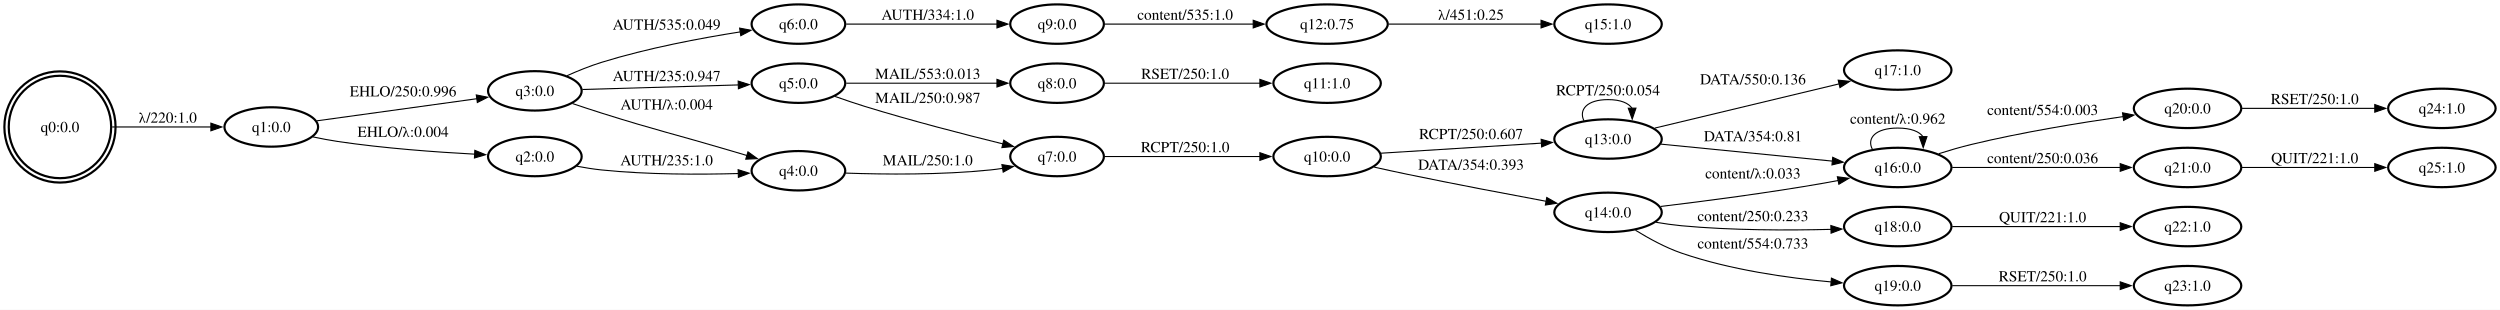
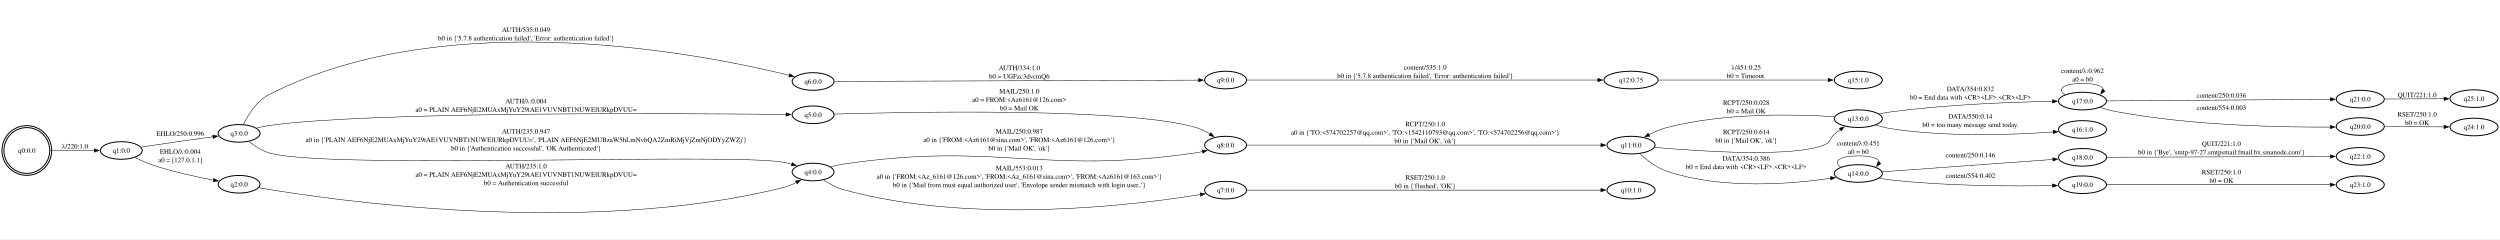
- <svg xmlns="http://www.w3.org/2000/svg" width="2284pt" height="283pt" viewBox="0.00 0.00 2284.30 283.00">
-   <g id="graph0" class="graph" transform="scale(1 1) rotate(0) translate(4 279)">
-     <polygon fill="white" stroke="none" points="-4,4 -4,-279 2280.3,-279 2280.3,4 -4,4" />
+ <svg xmlns="http://www.w3.org/2000/svg" width="5110pt" height="489pt" viewBox="0.00 0.00 5109.60 488.88">
+   <g id="graph0" class="graph" transform="scale(1 1) rotate(0) translate(4 484.88)">
+     <polygon fill="white" stroke="none" points="-4,4 -4,-484.88 5105.6,-484.88 5105.6,4 -4,4" />
    <g id="node1" class="node">
-       <ellipse fill="none" stroke="black" stroke-width="2" cx="1208.6" cy="-257" rx="55.42" ry="18" />
-       <text text-anchor="middle" x="1208.6" y="-252.32" font-family="Times,serif" font-size="14.00">q12:0.75</text>
+       <ellipse fill="none" stroke="black" stroke-width="2" cx="4252.3" cy="-163.34" rx="49.1" ry="18" />
+       <text text-anchor="middle" x="4252.3" y="-158.66" font-family="Times,serif" font-size="14.00">q18:0.0</text>
    </g>
    <g id="node2" class="node">
-       <ellipse fill="none" stroke="black" stroke-width="2" cx="1465.3" cy="-257" rx="49.1" ry="18" />
-       <text text-anchor="middle" x="1465.3" y="-252.32" font-family="Times,serif" font-size="14.00">q15:1.0</text>
+       <ellipse fill="none" stroke="black" stroke-width="2" cx="4820" cy="-165.34" rx="49.1" ry="18" />
+       <text text-anchor="middle" x="4820" y="-160.66" font-family="Times,serif" font-size="14.00">q22:1.0</text>
    </g>
    <g id="edge1" class="edge">
-       <path fill="none" stroke="black" d="M1264.9,-257C1306,-257 1362.1,-257 1404.4,-257" />
-       <polygon fill="black" stroke="black" points="1404.09,-260.5 1414.09,-257 1404.09,-253.5 1404.09,-260.5" />
-       <text text-anchor="middle" x="1340.1" y="-260.94" font-family="Times,serif" font-size="14.00">λ/451:0.25</text>
+       <path fill="none" stroke="black" d="M4302,-163.51C4405.3,-163.88 4646,-164.73 4758.7,-165.13" />
+       <polygon fill="black" stroke="black" points="4758.67,-168.63 4768.69,-165.16 4758.7,-161.63 4758.67,-168.63" />
+       <text text-anchor="middle" x="4536.2" y="-186.54" font-family="Times,serif" font-size="14.00">QUIT/221:1.0</text>
+       <text text-anchor="middle" x="4536.2" y="-169.29" font-family="Times,serif" font-size="14.00">b0 in {'Bye', 'smtp-97-27.smtpsmail.fmail.bx.sinanode.com'}</text>
    </g>
    <g id="node3" class="node">
-       <ellipse fill="none" stroke="black" stroke-width="2" cx="1465.3" cy="-152" rx="49.1" ry="18" />
-       <text text-anchor="middle" x="1465.3" y="-147.32" font-family="Times,serif" font-size="14.00">q13:0.0</text>
+       <ellipse fill="none" stroke="black" stroke-width="2" cx="484.7" cy="-212.34" rx="42.79" ry="18" />
+       <text text-anchor="middle" x="484.7" y="-207.66" font-family="Times,serif" font-size="14.00">q3:0.0</text>
+     </g>
+     <g id="node4" class="node">
+       <ellipse fill="none" stroke="black" stroke-width="2" cx="1657.8" cy="-133.34" rx="42.79" ry="18" />
+       <text text-anchor="middle" x="1657.8" y="-128.66" font-family="Times,serif" font-size="14.00">q4:0.0</text>
    </g>
    <g id="edge2" class="edge">
-       <path fill="none" stroke="black" d="M1443.3,-168.66C1438.4,-178.62 1445.8,-188 1465.3,-188 1477,-188 1484.3,-184.69 1487.3,-179.92" />
-       <polygon fill="black" stroke="black" points="1490.8,-180.2 1487.39,-170.17 1483.8,-180.14 1490.8,-180.2" />
-       <text text-anchor="middle" x="1465.3" y="-191.94" font-family="Times,serif" font-size="14.00">RCPT/250:0.054</text>
-     </g>
-     <g id="node4" class="node">
-       <ellipse fill="none" stroke="black" stroke-width="2" cx="1730" cy="-215" rx="49.1" ry="18" />
-       <text text-anchor="middle" x="1730" y="-210.32" font-family="Times,serif" font-size="14.00">q17:1.0</text>
+       <path fill="none" stroke="black" d="M504.7,-195.62C515.78,-186.97 530.5,-177.27 545.49,-172.59 657.04,-137.77 1481.8,-173.17 1597,-153.34 1602.7,-152.35 1608.6,-150.92 1614.4,-149.26" />
+       <polygon fill="black" stroke="black" points="1615.35,-152.63 1623.85,-146.31 1613.27,-145.95 1615.35,-152.63" />
+       <text text-anchor="middle" x="1071.2" y="-211.78" font-family="Times,serif" font-size="14.00">AUTH/235:0.947</text>
+       <text text-anchor="middle" x="1071.2" y="-194.53" font-family="Times,serif" font-size="14.00">a0 in {'PLAIN AEF6NjE2MUAxMjYuY29tAE1VUVNBT1NUWElURkpDVUU=', 'PLAIN AEF6NjE2MUBzaW5hLmNvbQA2ZmRiMjVjZmNjODYyZWZj'}</text>
+       <text text-anchor="middle" x="1071.2" y="-177.28" font-family="Times,serif" font-size="14.00">b0 in {'Authentication successful', 'OK Authenticated'}</text>
+     </g>
+     <g id="node5" class="node">
+       <ellipse fill="none" stroke="black" stroke-width="2" cx="1657.8" cy="-318.34" rx="42.79" ry="18" />
+       <text text-anchor="middle" x="1657.8" y="-313.66" font-family="Times,serif" font-size="14.00">q6:0.0</text>
    </g>
    <g id="edge3" class="edge">
-       <path fill="none" stroke="black" d="M1508,-161.98C1553.6,-172.93 1626.9,-190.51 1676.5,-202.4" />
-       <polygon fill="black" stroke="black" points="1675.59,-205.78 1686.13,-204.71 1677.22,-198.97 1675.59,-205.78" />
-       <text text-anchor="middle" x="1597.7" y="-201.94" font-family="Times,serif" font-size="14.00">DATA/550:0.136</text>
-     </g>
-     <g id="node5" class="node">
-       <ellipse fill="none" stroke="black" stroke-width="2" cx="1730" cy="-126" rx="49.1" ry="18" />
-       <text text-anchor="middle" x="1730" y="-121.33" font-family="Times,serif" font-size="14.00">q16:0.0</text>
+       <path fill="none" stroke="black" d="M493.59,-230.63C502.91,-249.67 520.39,-278.47 545.49,-291.34 915.32,-480.88 1449.2,-370.66 1609.6,-330.86" />
+       <polygon fill="black" stroke="black" points="1610.1,-334.34 1618.93,-328.49 1608.38,-327.56 1610.1,-334.34" />
+       <text text-anchor="middle" x="1071.2" y="-419.54" font-family="Times,serif" font-size="14.00">AUTH/535:0.049</text>
+       <text text-anchor="middle" x="1071.2" y="-402.29" font-family="Times,serif" font-size="14.00">b0 in {'5.7.8 authentication failed', 'Error: authentication failed'}</text>
+     </g>
+     <g id="node6" class="node">
+       <ellipse fill="none" stroke="black" stroke-width="2" cx="1657.8" cy="-250.34" rx="42.79" ry="18" />
+       <text text-anchor="middle" x="1657.8" y="-245.66" font-family="Times,serif" font-size="14.00">q5:0.0</text>
    </g>
    <g id="edge4" class="edge">
-       <path fill="none" stroke="black" d="M1513.6,-147.32C1557.6,-142.97 1623.2,-136.48 1670.4,-131.8" />
-       <polygon fill="black" stroke="black" points="1670.59,-135.3 1680.19,-130.83 1669.9,-128.33 1670.59,-135.3" />
-       <text text-anchor="middle" x="1597.7" y="-149.94" font-family="Times,serif" font-size="14.00">DATA/354:0.81</text>
+       <path fill="none" stroke="black" d="M520.5,-223.17C528.63,-225.27 537.3,-227.18 545.49,-228.34 753.21,-257.74 1409.8,-253.07 1602.9,-250.99" />
+       <polygon fill="black" stroke="black" points="1602.62,-254.49 1612.59,-250.88 1602.55,-247.49 1602.62,-254.49" />
+       <text text-anchor="middle" x="1071.2" y="-273.54" font-family="Times,serif" font-size="14.00">AUTH/λ:0.004</text>
+       <text text-anchor="middle" x="1071.2" y="-256.29" font-family="Times,serif" font-size="14.00">a0 = PLAIN AEF6NjE2MUAxMjYuY29tAE1VUVNBT1NUWElURkpDVUU=</text>
+     </g>
+     <g id="node7" class="node">
+       <ellipse fill="none" stroke="black" stroke-width="2" cx="2500.9" cy="-96.33" rx="42.79" ry="18" />
+       <text text-anchor="middle" x="2500.9" y="-91.66" font-family="Times,serif" font-size="14.00">q7:0.0</text>
    </g>
    <g id="edge5" class="edge">
-       <path fill="none" stroke="black" d="M1706.8,-142.66C1701.6,-152.62 1709.4,-162 1730,-162 1742.3,-162 1750,-158.69 1753.2,-153.92" />
-       <polygon fill="black" stroke="black" points="1756.7,-154.2 1753.29,-144.17 1749.7,-154.14 1756.7,-154.2" />
-       <text text-anchor="middle" x="1730" y="-165.94" font-family="Times,serif" font-size="14.00">content/λ:0.962</text>
-     </g>
-     <g id="node6" class="node">
-       <ellipse fill="none" stroke="black" stroke-width="2" cx="1994.8" cy="-180" rx="49.1" ry="18" />
-       <text text-anchor="middle" x="1994.8" y="-175.32" font-family="Times,serif" font-size="14.00">q20:0.0</text>
+       <path fill="none" stroke="black" d="M1679.6,-117.07C1690.6,-109.56 1704.6,-101.46 1718.6,-97.59 1985.4,-23.67 2323.5,-66.84 2449.5,-87.36" />
+       <polygon fill="black" stroke="black" points="2448.77,-90.79 2459.21,-88.97 2449.91,-83.88 2448.77,-90.79" />
+       <text text-anchor="middle" x="2079.3" y="-136.78" font-family="Times,serif" font-size="14.00">MAIL/553:0.013</text>
+       <text text-anchor="middle" x="2079.3" y="-119.54" font-family="Times,serif" font-size="14.00">a0 in {'FROM:&lt;Az_6161@126.com&gt;', 'FROM:&lt;Az_6161@sina.com&gt;', 'FROM:&lt;Az6161@163.com&gt;'}</text>
+       <text text-anchor="middle" x="2079.3" y="-102.29" font-family="Times,serif" font-size="14.00">b0 in {'Mail from must equal authorized user', 'Envolope sender mismatch with login user..'}</text>
+     </g>
+     <g id="node8" class="node">
+       <ellipse fill="none" stroke="black" stroke-width="2" cx="2500.9" cy="-188.34" rx="42.79" ry="18" />
+       <text text-anchor="middle" x="2500.9" y="-183.66" font-family="Times,serif" font-size="14.00">q8:0.0</text>
    </g>
    <g id="edge6" class="edge">
-       <path fill="none" stroke="black" d="M1767.5,-138.59C1777.1,-141.62 1787.4,-144.65 1797.2,-147 1843.4,-158.17 1896.6,-166.85 1936.1,-172.51" />
-       <polygon fill="black" stroke="black" points="1935.41,-175.95 1945.8,-173.88 1936.39,-169.02 1935.41,-175.95" />
-       <text text-anchor="middle" x="1862.4" y="-173.94" font-family="Times,serif" font-size="14.00">content/554:0.003</text>
-     </g>
-     <g id="node7" class="node">
-       <ellipse fill="none" stroke="black" stroke-width="2" cx="1994.8" cy="-126" rx="49.1" ry="18" />
-       <text text-anchor="middle" x="1994.8" y="-121.33" font-family="Times,serif" font-size="14.00">q21:0.0</text>
+       <path fill="none" stroke="black" d="M1693.6,-144.09C1701.7,-146.19 1710.4,-148.12 1718.6,-149.34 2036,-196.28 2122.6,-126.26 2440.1,-172.59 2444.5,-173.23 2449,-174.08 2453.6,-175.05" />
+       <polygon fill="black" stroke="black" points="2452.69,-178.43 2463.23,-177.33 2454.3,-171.62 2452.69,-178.43" />
+       <text text-anchor="middle" x="2079.3" y="-211.78" font-family="Times,serif" font-size="14.00">MAIL/250:0.987</text>
+       <text text-anchor="middle" x="2079.3" y="-194.53" font-family="Times,serif" font-size="14.00">a0 in {'FROM:&lt;Az6161@sina.com&gt;', 'FROM:&lt;Az6161@126.com&gt;'}</text>
+       <text text-anchor="middle" x="2079.3" y="-177.28" font-family="Times,serif" font-size="14.00">b0 in {'Mail OK', 'ok'}</text>
+     </g>
+     <g id="node9" class="node">
+       <ellipse fill="none" stroke="black" stroke-width="2" cx="2500.9" cy="-321.34" rx="42.79" ry="18" />
+       <text text-anchor="middle" x="2500.9" y="-316.66" font-family="Times,serif" font-size="14.00">q9:0.0</text>
    </g>
    <g id="edge7" class="edge">
-       <path fill="none" stroke="black" d="M1779.8,-126C1823.2,-126 1886.8,-126 1933.3,-126" />
-       <polygon fill="black" stroke="black" points="1933.29,-129.5 1943.29,-126 1933.29,-122.5 1933.29,-129.5" />
-       <text text-anchor="middle" x="1862.4" y="-129.94" font-family="Times,serif" font-size="14.00">content/250:0.036</text>
-     </g>
-     <g id="node8" class="node">
-       <ellipse fill="none" stroke="black" stroke-width="2" cx="2227.2" cy="-180" rx="49.1" ry="18" />
-       <text text-anchor="middle" x="2227.2" y="-175.32" font-family="Times,serif" font-size="14.00">q24:1.0</text>
+       <path fill="none" stroke="black" d="M1701.4,-318.49C1841.9,-318.99 2290.6,-320.59 2446.2,-321.15" />
+       <polygon fill="black" stroke="black" points="2445.77,-324.65 2455.79,-321.18 2445.8,-317.65 2445.77,-324.65" />
+       <text text-anchor="middle" x="2079.3" y="-341.54" font-family="Times,serif" font-size="14.00">AUTH/334:1.0</text>
+       <text text-anchor="middle" x="2079.3" y="-324.29" font-family="Times,serif" font-size="14.00">b0 = UGFzc3dvcmQ6</text>
    </g>
    <g id="edge8" class="edge">
-       <path fill="none" stroke="black" d="M2044.6,-180C2080.1,-180 2128.2,-180 2166,-180" />
-       <polygon fill="black" stroke="black" points="2165.89,-183.5 2175.89,-180 2165.89,-176.5 2165.89,-183.5" />
-       <text text-anchor="middle" x="2111" y="-183.94" font-family="Times,serif" font-size="14.00">RSET/250:1.0</text>
-     </g>
-     <g id="node9" class="node">
-       <ellipse fill="none" stroke="black" stroke-width="2" cx="2227.2" cy="-126" rx="49.1" ry="18" />
-       <text text-anchor="middle" x="2227.2" y="-121.33" font-family="Times,serif" font-size="14.00">q25:1.0</text>
+       <path fill="none" stroke="black" d="M1701.2,-251.72C1843.1,-255.91 2300,-265.77 2440.1,-224.34 2450.1,-221.37 2460.2,-216.3 2469.1,-210.88" />
+       <polygon fill="black" stroke="black" points="2470.9,-213.88 2477.43,-205.53 2467.12,-207.99 2470.9,-213.88" />
+       <text text-anchor="middle" x="2079.3" y="-293.78" font-family="Times,serif" font-size="14.00">MAIL/250:1.0</text>
+       <text text-anchor="middle" x="2079.3" y="-276.53" font-family="Times,serif" font-size="14.00">a0 = FROM:&lt;Az6161@126.com&gt;</text>
+       <text text-anchor="middle" x="2079.3" y="-259.28" font-family="Times,serif" font-size="14.00">b0 = Mail OK</text>
+     </g>
+     <g id="node10" class="node">
+       <ellipse fill="none" stroke="black" stroke-width="2" cx="3329.6" cy="-96.33" rx="49.1" ry="18" />
+       <text text-anchor="middle" x="3329.6" y="-91.66" font-family="Times,serif" font-size="14.00">q10:1.0</text>
    </g>
    <g id="edge9" class="edge">
-       <path fill="none" stroke="black" d="M2044.6,-126C2080.1,-126 2128.2,-126 2166,-126" />
-       <polygon fill="black" stroke="black" points="2165.89,-129.5 2175.89,-126 2165.89,-122.5 2165.89,-129.5" />
-       <text text-anchor="middle" x="2111" y="-129.94" font-family="Times,serif" font-size="14.00">QUIT/221:1.0</text>
-     </g>
-     <g id="node10" class="node">
-       <ellipse fill="none" stroke="black" stroke-width="2" cx="1465.3" cy="-85" rx="49.1" ry="18" />
-       <text text-anchor="middle" x="1465.3" y="-80.33" font-family="Times,serif" font-size="14.00">q14:0.0</text>
+       <path fill="none" stroke="black" d="M2544.6,-96.34C2681.3,-96.34 3108.8,-96.34 3268,-96.34" />
+       <polygon fill="black" stroke="black" points="3267.99,-99.84 3277.99,-96.34 3267.99,-92.84 3267.99,-99.84" />
+       <text text-anchor="middle" x="2908.9" y="-117.54" font-family="Times,serif" font-size="14.00">RSET/250:1.0</text>
+       <text text-anchor="middle" x="2908.9" y="-100.29" font-family="Times,serif" font-size="14.00">b0 in {'flushed', 'OK'}</text>
+     </g>
+     <g id="node11" class="node">
+       <ellipse fill="none" stroke="black" stroke-width="2" cx="3329.6" cy="-188.34" rx="49.1" ry="18" />
+       <text text-anchor="middle" x="3329.6" y="-183.66" font-family="Times,serif" font-size="14.00">q11:0.0</text>
    </g>
    <g id="edge10" class="edge">
-       <path fill="none" stroke="black" d="M1513.4,-90.37C1553.3,-95.17 1612.1,-102.82 1662.9,-111.75 1667.1,-112.47 1671.3,-113.27 1675.6,-114.11" />
-       <polygon fill="black" stroke="black" points="1674.82,-117.52 1685.32,-116.09 1676.22,-110.66 1674.82,-117.52" />
-       <text text-anchor="middle" x="1597.7" y="-115.95" font-family="Times,serif" font-size="14.00">content/λ:0.033</text>
-     </g>
-     <g id="node11" class="node">
-       <ellipse fill="none" stroke="black" stroke-width="2" cx="1730" cy="-72" rx="49.1" ry="18" />
-       <text text-anchor="middle" x="1730" y="-67.33" font-family="Times,serif" font-size="14.00">q18:0.0</text>
+       <path fill="none" stroke="black" d="M2544.6,-188.34C2681.3,-188.34 3108.8,-188.34 3268,-188.34" />
+       <polygon fill="black" stroke="black" points="3267.99,-191.84 3277.99,-188.34 3267.99,-184.84 3267.99,-191.84" />
+       <text text-anchor="middle" x="2908.9" y="-226.78" font-family="Times,serif" font-size="14.00">RCPT/250:1.0</text>
+       <text text-anchor="middle" x="2908.9" y="-209.53" font-family="Times,serif" font-size="14.00">a0 in {'TO:&lt;574702257@qq.com&gt;', 'TO:&lt;1542110793@qq.com&gt;', 'TO:&lt;574702256@qq.com&gt;'}</text>
+       <text text-anchor="middle" x="2908.9" y="-192.28" font-family="Times,serif" font-size="14.00">b0 in {'Mail OK', 'ok'}</text>
+     </g>
+     <g id="node12" class="node">
+       <ellipse fill="none" stroke="black" stroke-width="2" cx="3329.6" cy="-321.34" rx="55.42" ry="18" />
+       <text text-anchor="middle" x="3329.6" y="-316.66" font-family="Times,serif" font-size="14.00">q12:0.75</text>
    </g>
    <g id="edge11" class="edge">
-       <path fill="none" stroke="black" d="M1509.2,-75.9C1516.9,-74.6 1524.9,-73.46 1532.4,-72.75 1578.1,-68.47 1630,-68.47 1669,-69.45" />
-       <polygon fill="black" stroke="black" points="1668.89,-72.95 1678.99,-69.73 1669.09,-65.95 1668.89,-72.95" />
-       <text text-anchor="middle" x="1597.7" y="-76.95" font-family="Times,serif" font-size="14.00">content/250:0.233</text>
-     </g>
-     <g id="node12" class="node">
-       <ellipse fill="none" stroke="black" stroke-width="2" cx="1730" cy="-18" rx="49.1" ry="18" />
-       <text text-anchor="middle" x="1730" y="-13.32" font-family="Times,serif" font-size="14.00">q19:0.0</text>
+       <path fill="none" stroke="black" d="M2544.6,-321.34C2679.6,-321.34 3098.1,-321.34 3261.9,-321.34" />
+       <polygon fill="black" stroke="black" points="3261.69,-324.84 3271.69,-321.34 3261.69,-317.84 3261.69,-324.84" />
+       <text text-anchor="middle" x="2908.9" y="-342.54" font-family="Times,serif" font-size="14.00">content/535:1.0</text>
+       <text text-anchor="middle" x="2908.9" y="-325.29" font-family="Times,serif" font-size="14.00">b0 in {'5.7.8 authentication failed', 'Error: authentication failed'}</text>
+     </g>
+     <g id="node13" class="node">
+       <ellipse fill="none" stroke="black" stroke-width="2" cx="3794.1" cy="-130.33" rx="49.1" ry="18" />
+       <text text-anchor="middle" x="3794.1" y="-125.66" font-family="Times,serif" font-size="14.00">q14:0.0</text>
    </g>
    <g id="edge12" class="edge">
-       <path fill="none" stroke="black" d="M1490.4,-68.61C1502.6,-61.12 1517.7,-52.81 1532.4,-47.75 1576.9,-32.45 1629.6,-25.01 1669.3,-21.4" />
-       <polygon fill="black" stroke="black" points="1669.42,-24.9 1679.09,-20.57 1668.83,-17.93 1669.42,-24.9" />
-       <text text-anchor="middle" x="1597.7" y="-51.95" font-family="Times,serif" font-size="14.00">content/554:0.733</text>
-     </g>
-     <g id="node13" class="node">
-       <ellipse fill="none" stroke="black" stroke-width="2" cx="1994.8" cy="-72" rx="49.1" ry="18" />
-       <text text-anchor="middle" x="1994.8" y="-67.33" font-family="Times,serif" font-size="14.00">q22:1.0</text>
+       <path fill="none" stroke="black" d="M3347.8,-170.69C3361.4,-158.03 3381.6,-142 3403,-134.84 3516.9,-96.59 3660.3,-109.19 3737.6,-120.53" />
+       <polygon fill="black" stroke="black" points="3736.99,-123.98 3747.4,-122.03 3738.05,-117.06 3736.99,-123.98" />
+       <text text-anchor="middle" x="3565" y="-156.54" font-family="Times,serif" font-size="14.00">DATA/354:0.386</text>
+       <text text-anchor="middle" x="3565" y="-139.29" font-family="Times,serif" font-size="14.00">b0 = End data with &lt;CR&gt;&lt;LF&gt;.&lt;CR&gt;&lt;LF&gt;</text>
+     </g>
+     <g id="node14" class="node">
+       <ellipse fill="none" stroke="black" stroke-width="2" cx="3794.1" cy="-242.34" rx="49.1" ry="18" />
+       <text text-anchor="middle" x="3794.1" y="-237.66" font-family="Times,serif" font-size="14.00">q13:0.0</text>
    </g>
    <g id="edge13" class="edge">
-       <path fill="none" stroke="black" d="M1779.8,-72C1823.2,-72 1886.8,-72 1933.3,-72" />
-       <polygon fill="black" stroke="black" points="1933.29,-75.5 1943.29,-72 1933.29,-68.5 1933.29,-75.5" />
-       <text text-anchor="middle" x="1862.4" y="-75.95" font-family="Times,serif" font-size="14.00">QUIT/221:1.0</text>
-     </g>
-     <g id="node14" class="node">
-       <ellipse fill="none" stroke="black" stroke-width="2" cx="1994.8" cy="-18" rx="49.1" ry="18" />
-       <text text-anchor="middle" x="1994.8" y="-13.32" font-family="Times,serif" font-size="14.00">q23:1.0</text>
+       <path fill="none" stroke="black" d="M3378,-183.73C3469.4,-175.62 3666.1,-162.15 3727,-189.84 3738,-194.86 3735.9,-202.36 3745,-210.34 3748.8,-213.7 3753,-216.99 3757.3,-220.1" />
+       <polygon fill="black" stroke="black" points="3755.24,-222.93 3765.45,-225.73 3759.21,-217.17 3755.24,-222.93" />
+       <text text-anchor="middle" x="3565" y="-210.54" font-family="Times,serif" font-size="14.00">RCPT/250:0.614</text>
+       <text text-anchor="middle" x="3565" y="-193.29" font-family="Times,serif" font-size="14.00">b0 in {'Mail OK', 'ok'}</text>
+     </g>
+     <g id="node25" class="node">
+       <ellipse fill="none" stroke="black" stroke-width="2" cx="3794.1" cy="-321.34" rx="49.1" ry="18" />
+       <text text-anchor="middle" x="3794.1" y="-316.66" font-family="Times,serif" font-size="14.00">q15:1.0</text>
+     </g>
+     <g id="edge29" class="edge">
+       <path fill="none" stroke="black" d="M3385.9,-321.34C3473.2,-321.34 3642.2,-321.34 3732.6,-321.34" />
+       <polygon fill="black" stroke="black" points="3732.49,-324.84 3742.49,-321.34 3732.49,-317.84 3732.49,-324.84" />
+       <text text-anchor="middle" x="3565" y="-342.54" font-family="Times,serif" font-size="14.00">λ/451:0.25</text>
+       <text text-anchor="middle" x="3565" y="-325.29" font-family="Times,serif" font-size="14.00">b0 = Timeout.</text>
+     </g>
+     <g id="edge22" class="edge">
+       <path fill="none" stroke="black" d="M3843.1,-133.8C3927.1,-139.88 4100.6,-152.44 4192,-159.05" />
+       <polygon fill="black" stroke="black" points="4191.56,-162.52 4201.79,-159.76 4192.07,-155.54 4191.56,-162.52" />
+       <text text-anchor="middle" x="4023.2" y="-163.28" font-family="Times,serif" font-size="14.00">content/250:0.146</text>
+     </g>
+     <g id="edge23" class="edge">
+       <path fill="none" stroke="black" d="M3758,-143.44C3742,-154.6 3754,-166.34 3794.1,-166.34 3823.5,-166.34 3837.8,-160.01 3837,-152.23" />
+       <polygon fill="black" stroke="black" points="3840.01,-150.4 3831.13,-144.64 3834.48,-154.69 3840.01,-150.4" />
+       <text text-anchor="middle" x="3794.1" y="-187.54" font-family="Times,serif" font-size="14.00">content/λ:0.451</text>
+       <text text-anchor="middle" x="3794.1" y="-170.29" font-family="Times,serif" font-size="14.00">a0 = b0</text>
+     </g>
+     <g id="node22" class="node">
+       <ellipse fill="none" stroke="black" stroke-width="2" cx="4252.3" cy="-107.34" rx="49.1" ry="18" />
+       <text text-anchor="middle" x="4252.3" y="-102.66" font-family="Times,serif" font-size="14.00">q19:0.0</text>
+     </g>
+     <g id="edge24" class="edge">
+       <path fill="none" stroke="black" d="M3837.2,-120.76C3845.2,-119.28 3853.4,-117.96 3861.2,-117.09 3977.4,-104.08 4114.3,-104.18 4191.1,-105.63" />
+       <polygon fill="black" stroke="black" points="4190.92,-109.12 4200.99,-105.83 4191.06,-102.13 4190.92,-109.12" />
+       <text text-anchor="middle" x="4023.2" y="-121.29" font-family="Times,serif" font-size="14.00">content/554:0.402</text>
+     </g>
+     <g id="edge25" class="edge">
+       <path fill="none" stroke="black" d="M3745.3,-246.38C3670.8,-251.3 3523.1,-255.48 3403,-224.34 3390.4,-221.07 3377.4,-215.46 3366,-209.62" />
+       <polygon fill="black" stroke="black" points="3367.8,-206.61 3357.33,-204.97 3364.49,-212.78 3367.8,-206.61" />
+       <text text-anchor="middle" x="3565" y="-270.54" font-family="Times,serif" font-size="14.00">RCPT/250:0.028</text>
+       <text text-anchor="middle" x="3565" y="-253.29" font-family="Times,serif" font-size="14.00">b0 = Mail OK</text>
+     </g>
+     <g id="node17" class="node">
+       <ellipse fill="none" stroke="black" stroke-width="2" cx="4252.3" cy="-278.34" rx="49.1" ry="18" />
+       <text text-anchor="middle" x="4252.3" y="-273.66" font-family="Times,serif" font-size="14.00">q17:0.0</text>
+     </g>
+     <g id="edge26" class="edge">
+       <path fill="none" stroke="black" d="M3836.9,-252.19C3844.9,-253.8 3853.3,-255.28 3861.2,-256.34 3977.3,-271.81 4114.2,-276.42 4191.1,-277.78" />
+       <polygon fill="black" stroke="black" points="4190.83,-281.27 4200.89,-277.94 4190.95,-274.27 4190.83,-281.27" />
+       <text text-anchor="middle" x="4023.2" y="-298.54" font-family="Times,serif" font-size="14.00">DATA/354:0.832</text>
+       <text text-anchor="middle" x="4023.2" y="-281.29" font-family="Times,serif" font-size="14.00">b0 = End data with &lt;CR&gt;&lt;LF&gt;.&lt;CR&gt;&lt;LF&gt;</text>
+     </g>
+     <g id="node23" class="node">
+       <ellipse fill="none" stroke="black" stroke-width="2" cx="4252.3" cy="-220.34" rx="49.1" ry="18" />
+       <text text-anchor="middle" x="4252.3" y="-215.66" font-family="Times,serif" font-size="14.00">q16:1.0</text>
+     </g>
+     <g id="edge27" class="edge">
+       <path fill="none" stroke="black" d="M3830.3,-229.3C3840.2,-226.23 3851,-223.41 3861.2,-221.84 3977.6,-203.98 4115.8,-209.68 4192.5,-215.18" />
+       <polygon fill="black" stroke="black" points="4192.06,-218.65 4202.29,-215.9 4192.58,-211.67 4192.06,-218.65" />
+       <text text-anchor="middle" x="4023.2" y="-242.54" font-family="Times,serif" font-size="14.00">DATA/550:0.14</text>
+       <text text-anchor="middle" x="4023.2" y="-225.29" font-family="Times,serif" font-size="14.00">b0 = too many message send today.</text>
+     </g>
+     <g id="node15" class="node">
+       <ellipse fill="none" stroke="black" stroke-width="2" cx="243.87" cy="-177.34" rx="42.79" ry="18" />
+       <text text-anchor="middle" x="243.87" y="-172.66" font-family="Times,serif" font-size="14.00">q1:0.0</text>
    </g>
    <g id="edge14" class="edge">
-       <path fill="none" stroke="black" d="M1779.8,-18C1823.2,-18 1886.8,-18 1933.3,-18" />
-       <polygon fill="black" stroke="black" points="1933.29,-21.5 1943.29,-18 1933.29,-14.5 1933.29,-21.5" />
-       <text text-anchor="middle" x="1862.4" y="-21.95" font-family="Times,serif" font-size="14.00">RSET/250:1.0</text>
-     </g>
-     <g id="node15" class="node">
-       <ellipse fill="none" stroke="black" stroke-width="2" cx="484.7" cy="-196" rx="42.79" ry="18" />
-       <text text-anchor="middle" x="484.7" y="-191.32" font-family="Times,serif" font-size="14.00">q3:0.0</text>
+       <path fill="none" stroke="black" d="M284.73,-184.16C291.38,-185.25 298.21,-186.35 304.66,-187.34 347.35,-193.89 395.88,-200.62 431.63,-205.44" />
+       <polygon fill="black" stroke="black" points="430.89,-208.87 441.27,-206.74 431.83,-201.93 430.89,-208.87" />
+       <text text-anchor="middle" x="364.29" y="-207.28" font-family="Times,serif" font-size="14.00">EHLO/250:0.996</text>
    </g>
    <g id="node16" class="node">
-       <ellipse fill="none" stroke="black" stroke-width="2" cx="725.53" cy="-257" rx="42.79" ry="18" />
-       <text text-anchor="middle" x="725.53" y="-252.32" font-family="Times,serif" font-size="14.00">q6:0.0</text>
+       <ellipse fill="none" stroke="black" stroke-width="2" cx="484.7" cy="-108.34" rx="42.79" ry="18" />
+       <text text-anchor="middle" x="484.7" y="-103.66" font-family="Times,serif" font-size="14.00">q2:0.0</text>
    </g>
    <g id="edge15" class="edge">
-       <path fill="none" stroke="black" d="M514.11,-209.86C523.88,-214.22 535.01,-218.74 545.49,-222 587.38,-235.03 636.35,-244.21 672.48,-249.89" />
-       <polygon fill="black" stroke="black" points="671.82,-253.33 682.23,-251.38 672.88,-246.41 671.82,-253.33" />
-       <text text-anchor="middle" x="605.12" y="-251.94" font-family="Times,serif" font-size="14.00">AUTH/535:0.049</text>
-     </g>
-     <g id="node17" class="node">
-       <ellipse fill="none" stroke="black" stroke-width="2" cx="725.53" cy="-203" rx="42.79" ry="18" />
-       <text text-anchor="middle" x="725.53" y="-198.32" font-family="Times,serif" font-size="14.00">q5:0.0</text>
+       <path fill="none" stroke="black" d="M272.02,-162.83C282.07,-157.88 293.69,-152.64 304.66,-148.84 346.64,-134.29 395.99,-123.57 432.24,-116.83" />
+       <polygon fill="black" stroke="black" points="432.82,-120.28 442.03,-115.05 431.57,-113.4 432.82,-120.28" />
+       <text text-anchor="middle" x="364.29" y="-170.54" font-family="Times,serif" font-size="14.00">EHLO/λ:0.004</text>
+       <text text-anchor="middle" x="364.29" y="-153.29" font-family="Times,serif" font-size="14.00">a0 = [127.0.1.1]</text>
    </g>
    <g id="edge16" class="edge">
-       <path fill="none" stroke="black" d="M528.12,-197.24C567.91,-198.41 627.56,-200.16 670.69,-201.42" />
-       <polygon fill="black" stroke="black" points="670.49,-204.92 680.59,-201.71 670.7,-197.92 670.49,-204.92" />
-       <text text-anchor="middle" x="605.12" y="-204.94" font-family="Times,serif" font-size="14.00">AUTH/235:0.947</text>
+       <path fill="none" stroke="black" d="M525.16,-101.17C670.56,-76.22 1189.1,0 1597,-101.59 1606.2,-103.87 1615.5,-107.84 1623.9,-112.23" />
+       <polygon fill="black" stroke="black" points="1621.94,-115.14 1632.38,-116.95 1625.35,-109.03 1621.94,-115.14" />
+       <text text-anchor="middle" x="1071.2" y="-140.78" font-family="Times,serif" font-size="14.00">AUTH/235:1.0</text>
+       <text text-anchor="middle" x="1071.2" y="-123.54" font-family="Times,serif" font-size="14.00">a0 = PLAIN AEF6NjE2MUAxMjYuY29tAE1VUVNBT1NUWElURkpDVUU=</text>
+       <text text-anchor="middle" x="1071.2" y="-106.29" font-family="Times,serif" font-size="14.00">b0 = Authentication successful</text>
+     </g>
+     <g id="edge17" class="edge">
+       <path fill="none" stroke="black" d="M4216.2,-291.44C4200.2,-302.6 4212.2,-314.34 4252.3,-314.34 4281.7,-314.34 4296,-308.01 4295.2,-300.23" />
+       <polygon fill="black" stroke="black" points="4298.21,-298.4 4289.33,-292.63 4292.68,-302.69 4298.21,-298.4" />
+       <text text-anchor="middle" x="4252.3" y="-335.54" font-family="Times,serif" font-size="14.00">content/λ:0.962</text>
+       <text text-anchor="middle" x="4252.3" y="-318.29" font-family="Times,serif" font-size="14.00">a0 = b0</text>
    </g>
    <g id="node18" class="node">
-       <ellipse fill="none" stroke="black" stroke-width="2" cx="725.53" cy="-123" rx="42.79" ry="18" />
-       <text text-anchor="middle" x="725.53" y="-118.33" font-family="Times,serif" font-size="14.00">q4:0.0</text>
-     </g>
-     <g id="edge17" class="edge">
-       <path fill="none" stroke="black" d="M519.14,-184.39C527.7,-181.5 536.92,-178.45 545.49,-175.75 598.15,-159.17 611.81,-156.68 664.74,-141 669.24,-139.67 673.93,-138.27 678.62,-136.87" />
-       <polygon fill="black" stroke="black" points="679.43,-140.28 688,-134.06 677.42,-133.58 679.43,-140.28" />
-       <text text-anchor="middle" x="605.12" y="-178.94" font-family="Times,serif" font-size="14.00">AUTH/λ:0.004</text>
+       <ellipse fill="none" stroke="black" stroke-width="2" cx="4820" cy="-282.34" rx="49.1" ry="18" />
+       <text text-anchor="middle" x="4820" y="-277.66" font-family="Times,serif" font-size="14.00">q21:0.0</text>
+     </g>
+     <g id="edge18" class="edge">
+       <path fill="none" stroke="black" d="M4302,-278.68C4405.3,-279.41 4646,-281.11 4758.7,-281.91" />
+       <polygon fill="black" stroke="black" points="4758.66,-285.41 4768.69,-281.98 4758.71,-278.41 4758.66,-285.41" />
+       <text text-anchor="middle" x="4536.2" y="-285.28" font-family="Times,serif" font-size="14.00">content/250:0.036</text>
    </g>
    <g id="node19" class="node">
-       <ellipse fill="none" stroke="black" stroke-width="2" cx="961.86" cy="-257" rx="42.79" ry="18" />
-       <text text-anchor="middle" x="961.86" y="-252.32" font-family="Times,serif" font-size="14.00">q9:0.0</text>
-     </g>
-     <g id="edge18" class="edge">
-       <path fill="none" stroke="black" d="M769.24,-257C807.97,-257 865.24,-257 907.08,-257" />
-       <polygon fill="black" stroke="black" points="906.94,-260.5 916.94,-257 906.94,-253.5 906.94,-260.5" />
-       <text text-anchor="middle" x="843.7" y="-260.94" font-family="Times,serif" font-size="14.00">AUTH/334:1.0</text>
+       <ellipse fill="none" stroke="black" stroke-width="2" cx="4820" cy="-226.34" rx="49.1" ry="18" />
+       <text text-anchor="middle" x="4820" y="-221.66" font-family="Times,serif" font-size="14.00">q20:0.0</text>
+     </g>
+     <g id="edge19" class="edge">
+       <path fill="none" stroke="black" d="M4288.2,-265.32C4298.2,-262.11 4309.1,-259.03 4319.4,-257.09 4476,-227.58 4664.6,-224.57 4759,-225.23" />
+       <polygon fill="black" stroke="black" points="4758.76,-228.72 4768.79,-225.31 4758.82,-221.73 4758.76,-228.72" />
+       <text text-anchor="middle" x="4536.2" y="-260.28" font-family="Times,serif" font-size="14.00">content/554:0.003</text>
    </g>
    <g id="node20" class="node">
-       <ellipse fill="none" stroke="black" stroke-width="2" cx="961.86" cy="-203" rx="42.79" ry="18" />
-       <text text-anchor="middle" x="961.86" y="-198.32" font-family="Times,serif" font-size="14.00">q8:0.0</text>
-     </g>
-     <g id="edge19" class="edge">
-       <path fill="none" stroke="black" d="M769.24,-203C807.97,-203 865.24,-203 907.08,-203" />
-       <polygon fill="black" stroke="black" points="906.94,-206.5 916.94,-203 906.94,-199.5 906.94,-206.5" />
-       <text text-anchor="middle" x="843.7" y="-206.94" font-family="Times,serif" font-size="14.00">MAIL/553:0.013</text>
+       <ellipse fill="none" stroke="black" stroke-width="2" cx="5052.5" cy="-283.34" rx="49.1" ry="18" />
+       <text text-anchor="middle" x="5052.5" y="-278.66" font-family="Times,serif" font-size="14.00">q25:1.0</text>
+     </g>
+     <g id="edge20" class="edge">
+       <path fill="none" stroke="black" d="M4869.9,-282.55C4905.3,-282.7 4953.5,-282.91 4991.3,-283.08" />
+       <polygon fill="black" stroke="black" points="4991.17,-286.58 5001.19,-283.12 4991.2,-279.58 4991.17,-286.58" />
+       <text text-anchor="middle" x="4936.2" y="-286.28" font-family="Times,serif" font-size="14.00">QUIT/221:1.0</text>
    </g>
    <g id="node21" class="node">
-       <ellipse fill="none" stroke="black" stroke-width="2" cx="961.86" cy="-136" rx="42.79" ry="18" />
-       <text text-anchor="middle" x="961.86" y="-131.32" font-family="Times,serif" font-size="14.00">q7:0.0</text>
-     </g>
-     <g id="edge20" class="edge">
-       <path fill="none" stroke="black" d="M758.95,-190.91C767.78,-187.78 777.37,-184.51 786.32,-181.75 828.6,-168.72 877.34,-156.15 912.56,-147.49" />
-       <polygon fill="black" stroke="black" points="913.14,-150.95 922.02,-145.18 911.47,-144.15 913.14,-150.95" />
-       <text text-anchor="middle" x="843.7" y="-184.94" font-family="Times,serif" font-size="14.00">MAIL/250:0.987</text>
+       <ellipse fill="none" stroke="black" stroke-width="2" cx="5052.5" cy="-225.34" rx="49.1" ry="18" />
+       <text text-anchor="middle" x="5052.5" y="-220.66" font-family="Times,serif" font-size="14.00">q24:1.0</text>
    </g>
    <g id="edge21" class="edge">
-       <path fill="none" stroke="black" d="M768.98,-120.85C804.4,-119.61 856.16,-119.1 901.07,-123.75 904.71,-124.13 908.45,-124.62 912.2,-125.2" />
-       <polygon fill="black" stroke="black" points="911.46,-128.62 921.91,-126.89 912.66,-121.73 911.46,-128.62" />
-       <text text-anchor="middle" x="843.7" y="-127.95" font-family="Times,serif" font-size="14.00">MAIL/250:1.0</text>
-     </g>
-     <g id="edge22" class="edge">
-       <path fill="none" stroke="black" d="M1005.5,-257C1042.9,-257 1098.1,-257 1141.3,-257" />
-       <polygon fill="black" stroke="black" points="1141.09,-260.5 1151.09,-257 1141.09,-253.5 1141.09,-260.5" />
-       <text text-anchor="middle" x="1078.9" y="-260.94" font-family="Times,serif" font-size="14.00">content/535:1.0</text>
-     </g>
-     <g id="node22" class="node">
-       <ellipse fill="none" stroke="black" stroke-width="2" cx="1208.6" cy="-203" rx="49.1" ry="18" />
-       <text text-anchor="middle" x="1208.6" y="-198.32" font-family="Times,serif" font-size="14.00">q11:1.0</text>
-     </g>
-     <g id="edge23" class="edge">
-       <path fill="none" stroke="black" d="M1005.5,-203C1044.7,-203 1103.3,-203 1147.3,-203" />
-       <polygon fill="black" stroke="black" points="1147.19,-206.5 1157.19,-203 1147.19,-199.5 1147.19,-206.5" />
-       <text text-anchor="middle" x="1078.9" y="-206.94" font-family="Times,serif" font-size="14.00">RSET/250:1.0</text>
-     </g>
-     <g id="node23" class="node">
-       <ellipse fill="none" stroke="black" stroke-width="2" cx="1208.6" cy="-136" rx="49.1" ry="18" />
-       <text text-anchor="middle" x="1208.6" y="-131.32" font-family="Times,serif" font-size="14.00">q10:0.0</text>
-     </g>
-     <g id="edge24" class="edge">
-       <path fill="none" stroke="black" d="M1005.5,-136C1044.7,-136 1103.3,-136 1147.3,-136" />
-       <polygon fill="black" stroke="black" points="1147.19,-139.5 1157.19,-136 1147.19,-132.5 1147.19,-139.5" />
-       <text text-anchor="middle" x="1078.9" y="-139.94" font-family="Times,serif" font-size="14.00">RCPT/250:1.0</text>
-     </g>
-     <g id="edge25" class="edge">
-       <path fill="none" stroke="black" d="M1257.8,-139.03C1299.5,-141.65 1359.9,-145.44 1404.6,-148.25" />
-       <polygon fill="black" stroke="black" points="1404.19,-151.73 1414.39,-148.87 1404.63,-144.74 1404.19,-151.73" />
-       <text text-anchor="middle" x="1340.1" y="-151.94" font-family="Times,serif" font-size="14.00">RCPT/250:0.607</text>
-     </g>
-     <g id="edge26" class="edge">
-       <path fill="none" stroke="black" d="M1251.6,-126.32C1261.6,-124.1 1272.1,-121.79 1282,-119.75 1324.4,-110.95 1372.6,-101.81 1408.7,-95.11" />
-       <polygon fill="black" stroke="black" points="1409.31,-98.56 1418.51,-93.3 1408.04,-91.67 1409.31,-98.56" />
-       <text text-anchor="middle" x="1340.1" y="-123.95" font-family="Times,serif" font-size="14.00">DATA/354:0.393</text>
+       <path fill="none" stroke="black" d="M4869.9,-226.13C4905.3,-225.97 4953.5,-225.76 4991.3,-225.6" />
+       <polygon fill="black" stroke="black" points="4991.2,-229.1 5001.19,-225.55 4991.17,-222.1 4991.2,-229.1" />
+       <text text-anchor="middle" x="4936.2" y="-246.54" font-family="Times,serif" font-size="14.00">RSET/250:1.0</text>
+       <text text-anchor="middle" x="4936.2" y="-229.29" font-family="Times,serif" font-size="14.00">b0 = OK</text>
    </g>
    <g id="node24" class="node">
-       <ellipse fill="none" stroke="black" stroke-width="2" cx="243.87" cy="-163" rx="42.79" ry="18" />
-       <text text-anchor="middle" x="243.87" y="-158.32" font-family="Times,serif" font-size="14.00">q1:0.0</text>
-     </g>
-     <g id="edge27" class="edge">
-       <path fill="none" stroke="black" d="M285.66,-168.64C326.01,-174.21 387.94,-182.77 431.79,-188.83" />
-       <polygon fill="black" stroke="black" points="431.19,-192.28 441.58,-190.18 432.15,-185.35 431.19,-192.28" />
-       <text text-anchor="middle" x="364.29" y="-190.94" font-family="Times,serif" font-size="14.00">EHLO/250:0.996</text>
-     </g>
-     <g id="node25" class="node">
-       <ellipse fill="none" stroke="black" stroke-width="2" cx="484.7" cy="-136" rx="42.79" ry="18" />
-       <text text-anchor="middle" x="484.7" y="-131.32" font-family="Times,serif" font-size="14.00">q2:0.0</text>
+       <ellipse fill="none" stroke="black" stroke-width="2" cx="4820" cy="-107.34" rx="49.1" ry="18" />
+       <text text-anchor="middle" x="4820" y="-102.66" font-family="Times,serif" font-size="14.00">q23:1.0</text>
    </g>
    <g id="edge28" class="edge">
-       <path fill="none" stroke="black" d="M282.04,-153.91C289.49,-152.33 297.3,-150.84 304.66,-149.75 346.54,-143.53 394.37,-140.04 430.05,-138.14" />
-       <polygon fill="black" stroke="black" points="429.87,-141.65 439.68,-137.65 429.51,-134.66 429.87,-141.65" />
-       <text text-anchor="middle" x="364.29" y="-153.94" font-family="Times,serif" font-size="14.00">EHLO/λ:0.004</text>
-     </g>
-     <g id="edge29" class="edge">
-       <path fill="none" stroke="black" d="M523.16,-127.14C530.52,-125.74 538.22,-124.5 545.49,-123.75 587.48,-119.4 635.3,-119.46 670.96,-120.47" />
-       <polygon fill="black" stroke="black" points="670.46,-123.96 680.57,-120.77 670.68,-116.96 670.46,-123.96" />
-       <text text-anchor="middle" x="605.12" y="-127.95" font-family="Times,serif" font-size="14.00">AUTH/235:1.0</text>
+       <path fill="none" stroke="black" d="M4302,-107.34C4405.3,-107.34 4646,-107.34 4758.7,-107.34" />
+       <polygon fill="black" stroke="black" points="4758.69,-110.84 4768.69,-107.34 4758.69,-103.84 4758.69,-110.84" />
+       <text text-anchor="middle" x="4536.2" y="-128.53" font-family="Times,serif" font-size="14.00">RSET/250:1.0</text>
+       <text text-anchor="middle" x="4536.2" y="-111.29" font-family="Times,serif" font-size="14.00">b0 = OK</text>
    </g>
    <g id="node26" class="node">
-       <ellipse fill="none" stroke="black" stroke-width="2" cx="50.79" cy="-163" rx="46.79" ry="46.79" />
-       <ellipse fill="none" stroke="black" stroke-width="2" cx="50.79" cy="-163" rx="50.79" ry="50.79" />
-       <text text-anchor="middle" x="50.79" y="-158.32" font-family="Times,serif" font-size="14.00">q0:0.0</text>
+       <ellipse fill="none" stroke="black" stroke-width="2" cx="50.79" cy="-177.34" rx="46.79" ry="46.79" />
+       <ellipse fill="none" stroke="black" stroke-width="2" cx="50.79" cy="-177.34" rx="50.79" ry="50.79" />
+       <text text-anchor="middle" x="50.79" y="-172.66" font-family="Times,serif" font-size="14.00">q0:0.0</text>
    </g>
    <g id="edge30" class="edge">
-       <path fill="none" stroke="black" d="M98.53,-163C125.82,-163 160.37,-163 188.82,-163" />
-       <polygon fill="black" stroke="black" points="188.69,-166.5 198.69,-163 188.69,-159.5 188.69,-166.5" />
-       <text text-anchor="middle" x="149.33" y="-166.94" font-family="Times,serif" font-size="14.00">λ/220:1.0</text>
+       <path fill="none" stroke="black" d="M98.53,-177.34C125.82,-177.34 160.37,-177.34 188.82,-177.34" />
+       <polygon fill="black" stroke="black" points="188.69,-180.84 198.69,-177.34 188.69,-173.84 188.69,-180.84" />
+       <text text-anchor="middle" x="149.33" y="-181.28" font-family="Times,serif" font-size="14.00">λ/220:1.0</text>
    </g>
  </g>
</svg>
